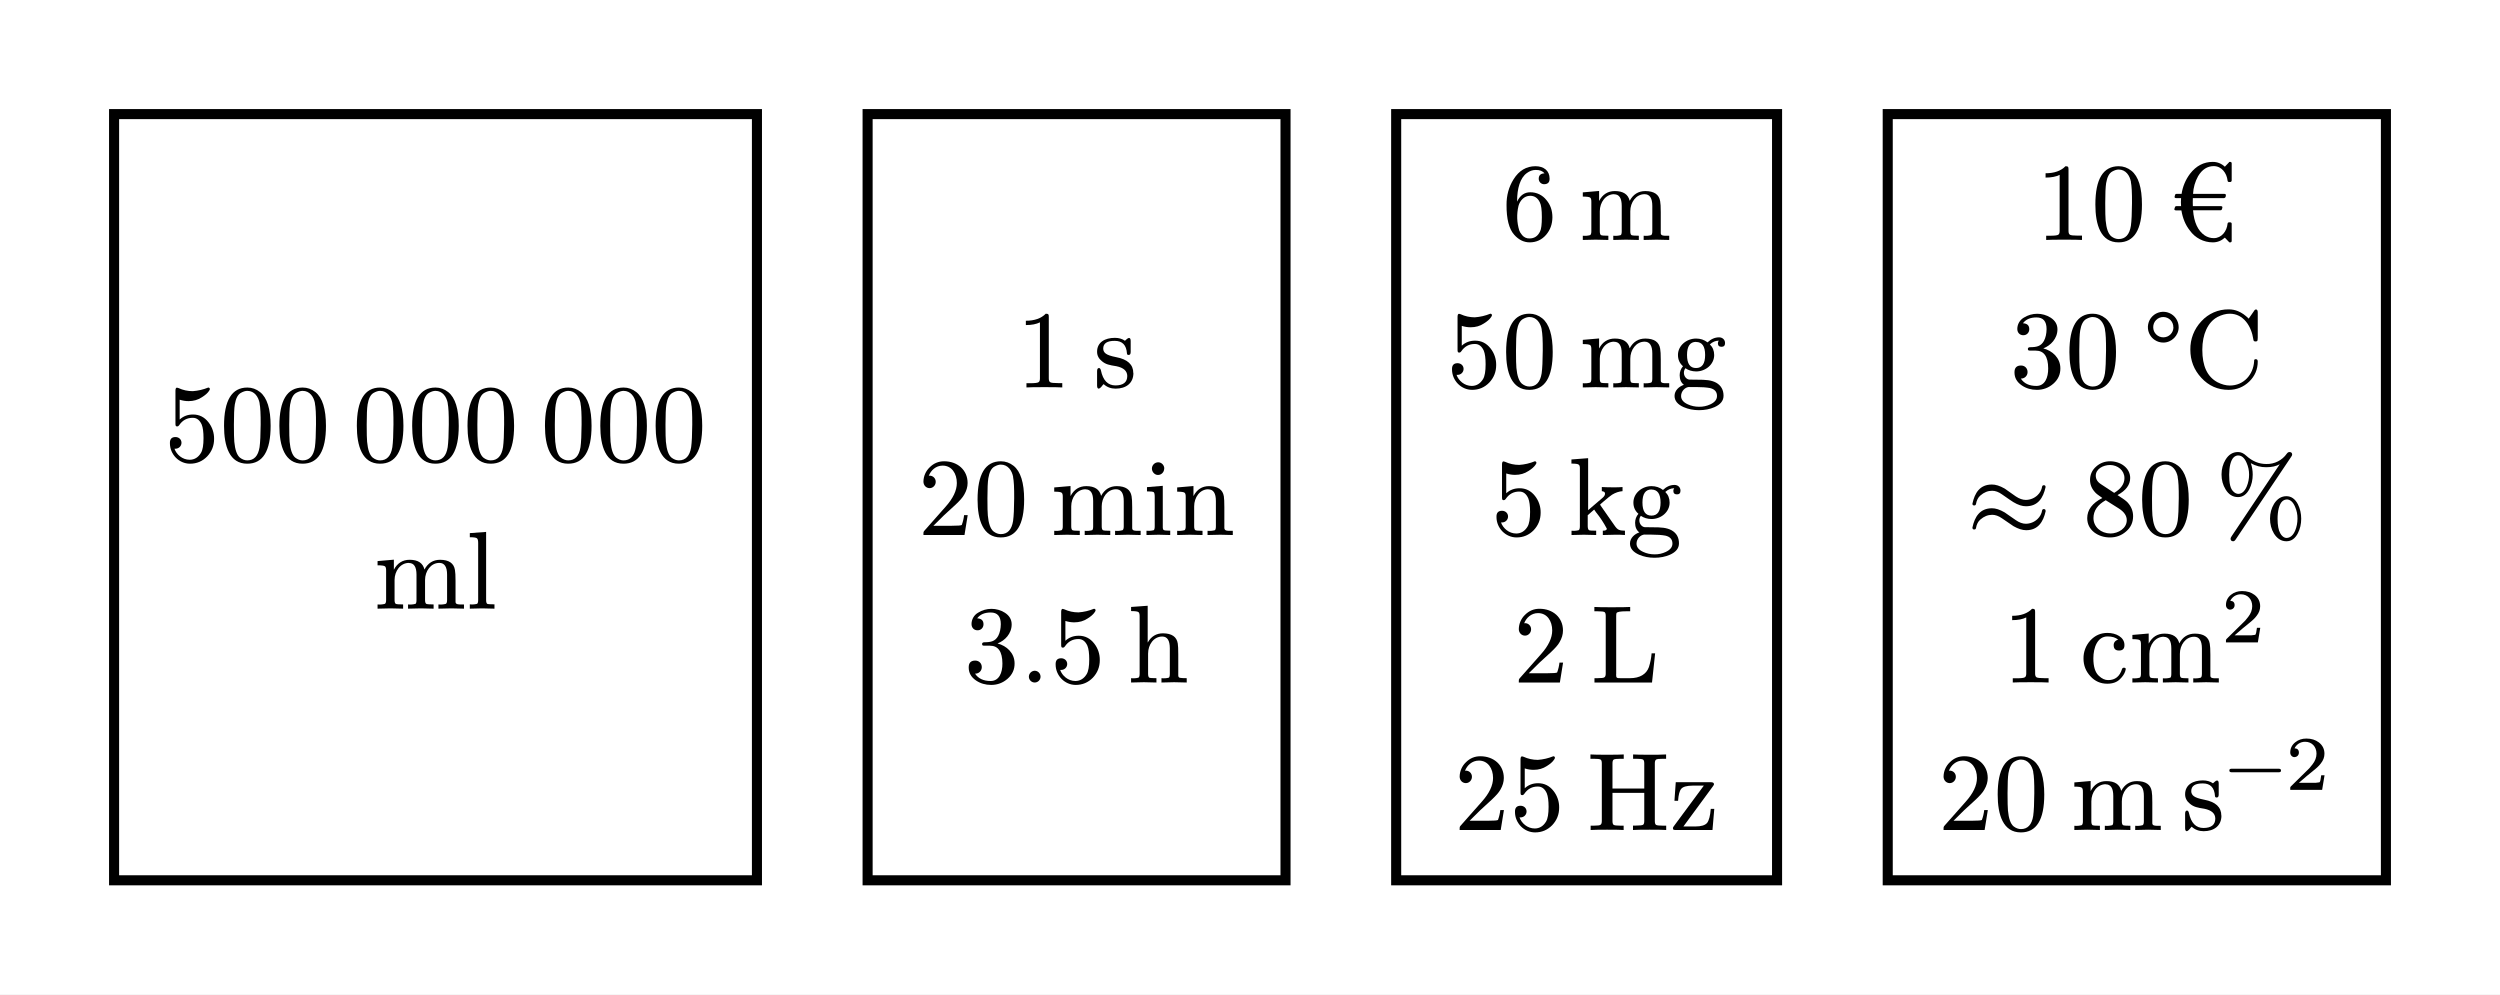
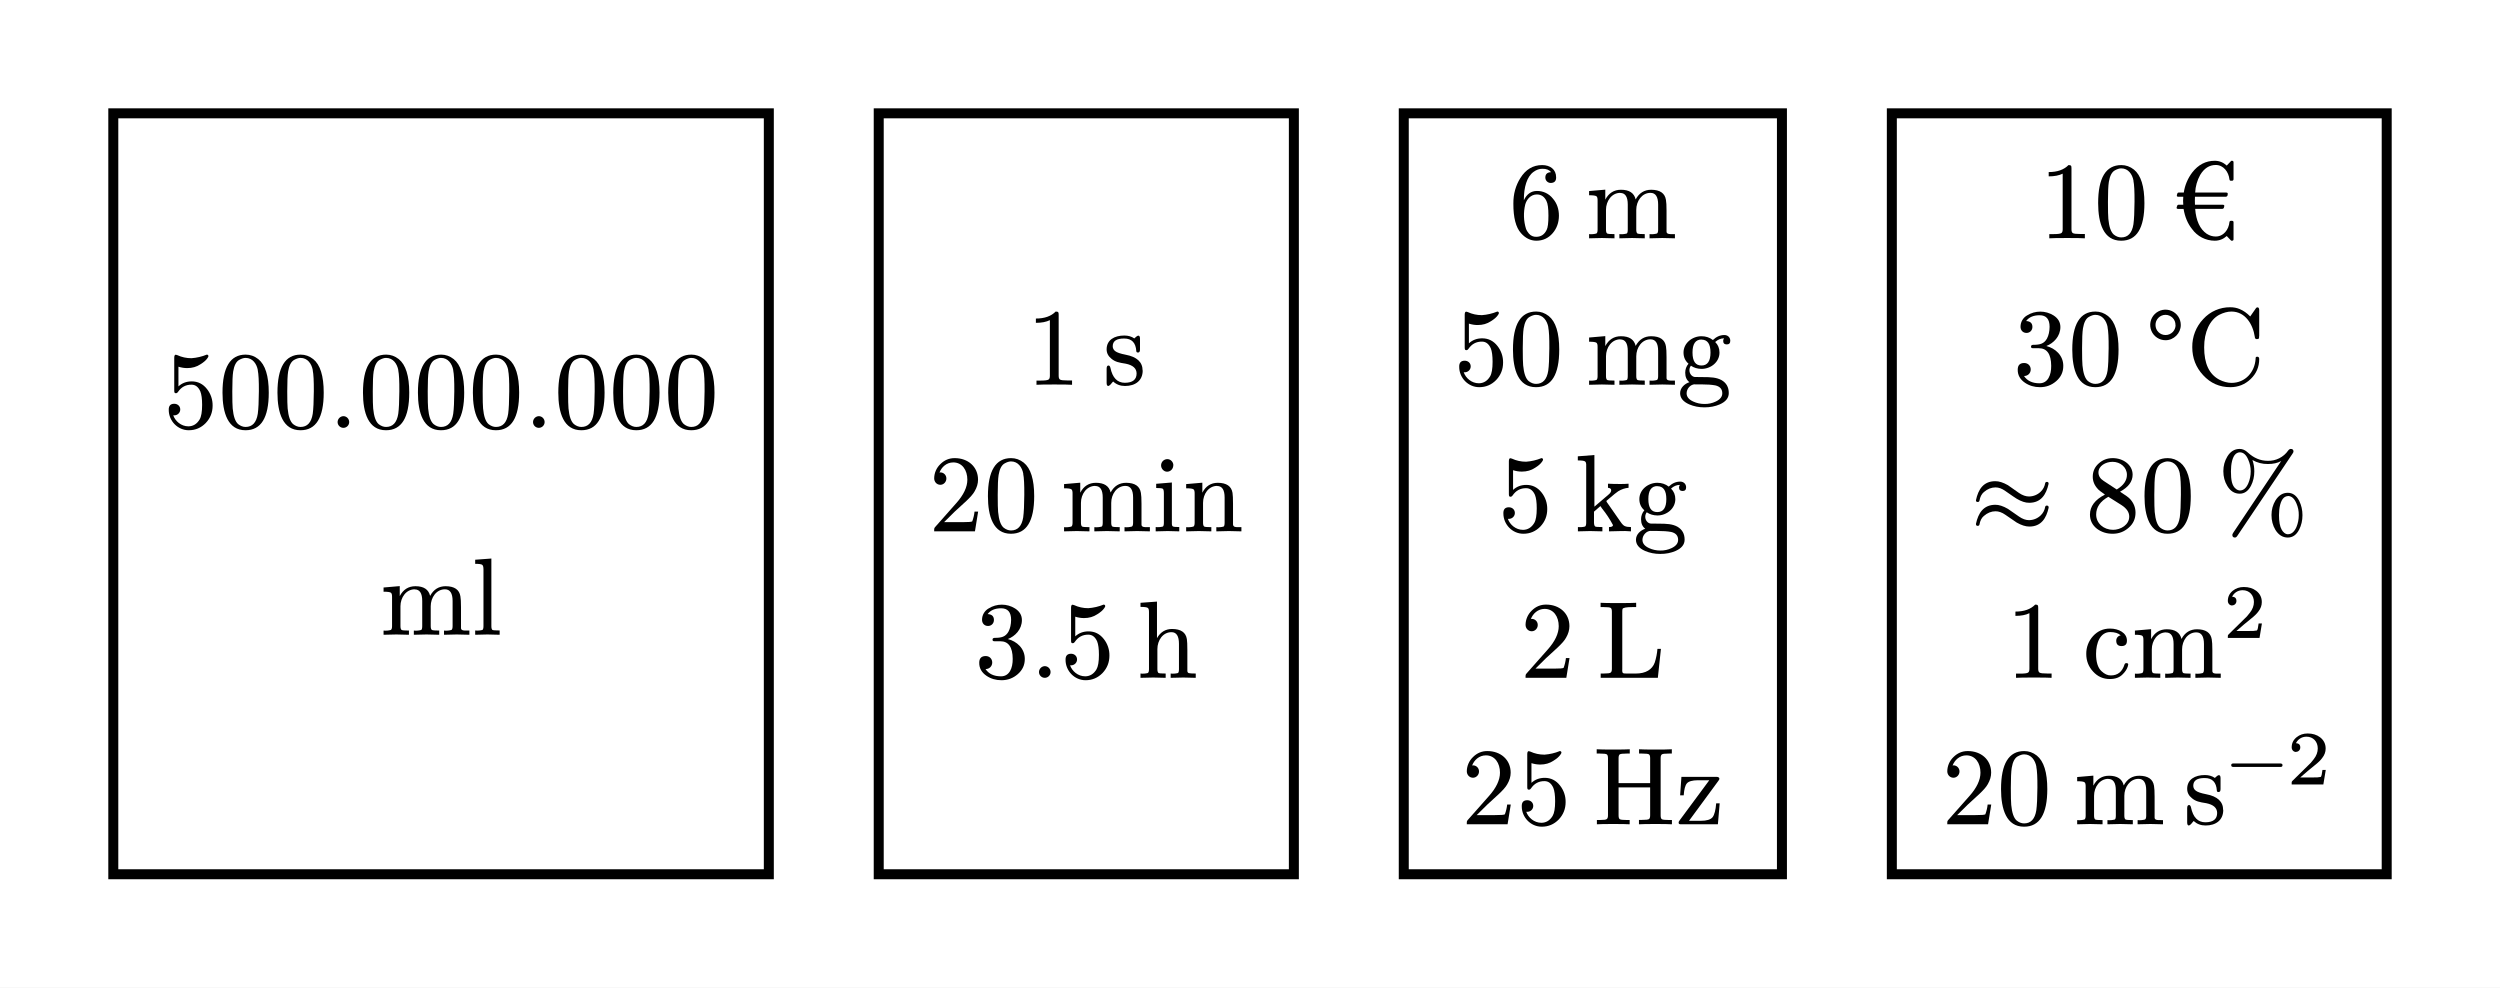
- <svg xmlns="http://www.w3.org/2000/svg" xmlns:xlink="http://www.w3.org/1999/xlink" width="331.33" height="131.79" class="typst-doc" viewBox="0 0 248.5 98.84">
-   <path fill="#fff" d="M0 0v98.84h248.5V0Z" class="typst-shape" />
+ <svg xmlns="http://www.w3.org/2000/svg" xmlns:xlink="http://www.w3.org/1999/xlink" width="333.62" height="131.79" class="typst-doc" viewBox="0 0 250.22 98.84">
+   <path fill="#fff" d="M0 0v98.84h250.22V0Z" class="typst-shape" />
  <g class="typst-group">
-     <path fill="none" stroke="#000" d="M11.34 10.84V88M75.24 10.84V88M86.24 10.84V88M127.78 10.84V88M138.78 10.84V88M176.64 10.84V88M187.64 10.84V88M237.16 10.84V88M10.84 11.34h64.9M85.74 11.34h42.54M138.28 11.34h38.86M187.14 11.34h50.52M10.84 87.5h64.9M85.74 87.5h42.54M138.28 87.5h38.86M187.14 87.5h50.52" class="typst-shape" />
-     <g class="typst-text" transform="matrix(1 0 0 -1 16.34 45.85)">
-       <use xlink:href="#a" />
-       <use xlink:href="#b" x="5.5" />
-       <use xlink:href="#b" x="11" />
-       <use xlink:href="#b" x="18.7" />
-       <use xlink:href="#b" x="24.2" />
-       <use xlink:href="#b" x="29.7" />
-       <use xlink:href="#b" x="37.4" />
-       <use xlink:href="#b" x="42.9" />
-       <use xlink:href="#b" x="48.4" />
+     <path fill="none" stroke="#000" d="M11.34 10.84V88M76.95 10.84V88M87.95 10.84V88M129.5 10.84V88M140.5 10.84V88M178.35 10.84V88M189.35 10.84V88M238.88 10.84V88M10.84 11.34h66.61M87.45 11.34H130M140 11.34h38.85M188.85 11.34h50.53M10.84 87.5h66.61M87.45 87.5H130M140 87.5h38.85M188.85 87.5h50.53" class="typst-shape" />
+     <g class="typst-group">
+       <use xlink:href="#a" class="typst-text" transform="matrix(1 0 0 -1 16.34 42.82)" />
+       <use xlink:href="#b" class="typst-text" transform="matrix(1 0 0 -1 21.84 42.82)" />
+       <use xlink:href="#b" class="typst-text" transform="matrix(1 0 0 -1 27.34 42.82)" />
+       <use xlink:href="#c" class="typst-text" transform="matrix(1 0 0 -1 32.84 42.82)" />
+       <use xlink:href="#b" class="typst-text" transform="matrix(1 0 0 -1 35.9 42.82)" />
+       <use xlink:href="#b" class="typst-text" transform="matrix(1 0 0 -1 41.4 42.82)" />
+       <use xlink:href="#b" class="typst-text" transform="matrix(1 0 0 -1 46.9 42.82)" />
+       <use xlink:href="#c" class="typst-text" transform="matrix(1 0 0 -1 52.4 42.82)" />
+       <use xlink:href="#b" class="typst-text" transform="matrix(1 0 0 -1 55.45 42.82)" />
+       <use xlink:href="#b" class="typst-text" transform="matrix(1 0 0 -1 60.95 42.82)" />
+       <use xlink:href="#b" class="typst-text" transform="matrix(1 0 0 -1 66.45 42.82)" />
    </g>
-     <use xlink:href="#c" class="typst-text" transform="matrix(1 0 0 -1 37.18 60.5)" />
-     <use xlink:href="#d" class="typst-text" transform="matrix(1 0 0 -1 46.34 60.5)" />
+     <g class="typst-group">
+       <use xlink:href="#d" class="typst-text" transform="matrix(1 0 0 -1 38.04 63.53)" />
+       <use xlink:href="#e" class="typst-text" transform="matrix(1 0 0 -1 47.2 63.53)" />
+     </g>
    <g class="typst-group">
      <g class="typst-group">
-         <use xlink:href="#e" class="typst-text" transform="matrix(1 0 0 -1 100.99 38.51)" />
-         <use xlink:href="#f" class="typst-text" transform="matrix(1 0 0 -1 108.69 38.51)" />
+         <use xlink:href="#f" class="typst-text" transform="matrix(1 0 0 -1 102.7 38.51)" />
+         <use xlink:href="#g" class="typst-text" transform="matrix(1 0 0 -1 110.4 38.51)" />
      </g>
      <g class="typst-group">
-         <use xlink:href="#g" class="typst-text" transform="matrix(1 0 0 -1 91.24 53.18)" />
-         <use xlink:href="#b" class="typst-text" transform="matrix(1 0 0 -1 96.74 53.18)" />
-         <g class="typst-text" transform="matrix(1 0 0 -1 104.44 53.18)">
-           <use xlink:href="#c" />
-           <use xlink:href="#h" x="9.16" />
-           <use xlink:href="#i" x="12.22" />
+         <use xlink:href="#h" class="typst-text" transform="matrix(1 0 0 -1 92.95 53.18)" />
+         <use xlink:href="#b" class="typst-text" transform="matrix(1 0 0 -1 98.45 53.18)" />
+         <g class="typst-text" transform="matrix(1 0 0 -1 106.15 53.18)">
+           <use xlink:href="#d" />
+           <use xlink:href="#i" x="9.16" />
+           <use xlink:href="#j" x="12.22" />
        </g>
      </g>
      <g class="typst-group">
-         <use xlink:href="#j" class="typst-text" transform="matrix(1 0 0 -1 95.82 67.84)" />
-         <use xlink:href="#k" class="typst-text" transform="matrix(1 0 0 -1 101.32 67.84)" />
-         <use xlink:href="#a" class="typst-text" transform="matrix(1 0 0 -1 104.38 67.84)" />
-         <use xlink:href="#l" class="typst-text" transform="matrix(1 0 0 -1 112.08 67.84)" />
+         <use xlink:href="#k" class="typst-text" transform="matrix(1 0 0 -1 97.54 67.84)" />
+         <use xlink:href="#c" class="typst-text" transform="matrix(1 0 0 -1 103.04 67.84)" />
+         <use xlink:href="#a" class="typst-text" transform="matrix(1 0 0 -1 106.1 67.84)" />
+         <use xlink:href="#l" class="typst-text" transform="matrix(1 0 0 -1 113.8 67.84)" />
      </g>
    </g>
    <g class="typst-group">
      <g class="typst-group">
-         <use xlink:href="#m" class="typst-text" transform="matrix(1 0 0 -1 149.28 23.85)" />
-         <use xlink:href="#c" class="typst-text" transform="matrix(1 0 0 -1 156.98 23.85)" />
+         <use xlink:href="#m" class="typst-text" transform="matrix(1 0 0 -1 151 23.85)" />
+         <use xlink:href="#d" class="typst-text" transform="matrix(1 0 0 -1 158.7 23.85)" />
      </g>
      <g class="typst-group">
-         <use xlink:href="#a" class="typst-text" transform="matrix(1 0 0 -1 143.78 38.51)" />
-         <use xlink:href="#b" class="typst-text" transform="matrix(1 0 0 -1 149.28 38.51)" />
-         <use xlink:href="#c" class="typst-text" transform="matrix(1 0 0 -1 156.98 38.51)" />
-         <use xlink:href="#n" class="typst-text" transform="matrix(1 0 0 -1 166.14 38.51)" />
+         <use xlink:href="#a" class="typst-text" transform="matrix(1 0 0 -1 145.5 38.51)" />
+         <use xlink:href="#b" class="typst-text" transform="matrix(1 0 0 -1 151 38.51)" />
+         <use xlink:href="#d" class="typst-text" transform="matrix(1 0 0 -1 158.7 38.51)" />
+         <use xlink:href="#n" class="typst-text" transform="matrix(1 0 0 -1 167.85 38.51)" />
      </g>
      <g class="typst-group">
-         <use xlink:href="#a" class="typst-text" transform="matrix(1 0 0 -1 148.2 53.18)" />
-         <use xlink:href="#o" class="typst-text" transform="matrix(1 0 0 -1 155.9 53.18)" />
-         <use xlink:href="#n" class="typst-text" transform="matrix(1 0 0 -1 161.71 53.18)" />
+         <use xlink:href="#a" class="typst-text" transform="matrix(1 0 0 -1 149.92 53.18)" />
+         <use xlink:href="#o" class="typst-text" transform="matrix(1 0 0 -1 157.62 53.18)" />
+         <use xlink:href="#n" class="typst-text" transform="matrix(1 0 0 -1 163.43 53.18)" />
      </g>
      <g class="typst-group">
-         <use xlink:href="#g" class="typst-text" transform="matrix(1 0 0 -1 150.42 67.84)" />
-         <use xlink:href="#p" class="typst-text" transform="matrix(1 0 0 -1 158.12 67.84)" />
+         <use xlink:href="#h" class="typst-text" transform="matrix(1 0 0 -1 152.14 67.84)" />
+         <use xlink:href="#p" class="typst-text" transform="matrix(1 0 0 -1 159.84 67.84)" />
      </g>
      <g class="typst-group">
-         <use xlink:href="#g" class="typst-text" transform="matrix(1 0 0 -1 144.54 82.5)" />
-         <use xlink:href="#a" class="typst-text" transform="matrix(1 0 0 -1 150.04 82.5)" />
-         <g class="typst-text" transform="matrix(1 0 0 -1 157.74 82.5)">
+         <use xlink:href="#h" class="typst-text" transform="matrix(1 0 0 -1 146.26 82.5)" />
+         <use xlink:href="#a" class="typst-text" transform="matrix(1 0 0 -1 151.76 82.5)" />
+         <g class="typst-text" transform="matrix(1 0 0 -1 159.46 82.5)">
          <use xlink:href="#q" />
          <use xlink:href="#r" x="8.25" />
        </g>
      </g>
    </g>
    <g class="typst-group">
      <g class="typst-group">
-         <use xlink:href="#e" class="typst-text" transform="matrix(1 0 0 -1 202.35 23.85)" />
-         <use xlink:href="#b" class="typst-text" transform="matrix(1 0 0 -1 207.85 23.85)" />
-         <use xlink:href="#s" class="typst-text" transform="matrix(1 0 0 -1 215.55 23.85)" />
+         <use xlink:href="#f" class="typst-text" transform="matrix(1 0 0 -1 204.07 23.85)" />
+         <use xlink:href="#b" class="typst-text" transform="matrix(1 0 0 -1 209.57 23.85)" />
+         <use xlink:href="#s" class="typst-text" transform="matrix(1 0 0 -1 217.27 23.85)" />
      </g>
      <g class="typst-group">
-         <use xlink:href="#j" class="typst-text" transform="matrix(1 0 0 -1 199.77 38.51)" />
-         <use xlink:href="#b" class="typst-text" transform="matrix(1 0 0 -1 205.27 38.51)" />
-         <use xlink:href="#t" class="typst-text" transform="matrix(1 0 0 -1 212.97 38.51)" />
-         <use xlink:href="#u" class="typst-text" transform="matrix(1 0 0 -1 217.1 38.51)" />
+         <use xlink:href="#k" class="typst-text" transform="matrix(1 0 0 -1 201.48 38.51)" />
+         <use xlink:href="#b" class="typst-text" transform="matrix(1 0 0 -1 206.98 38.51)" />
+         <use xlink:href="#t" class="typst-text" transform="matrix(1 0 0 -1 214.68 38.51)" />
+         <use xlink:href="#u" class="typst-text" transform="matrix(1 0 0 -1 218.8 38.51)" />
      </g>
-       <use xlink:href="#v" class="typst-text" transform="matrix(1 0 0 -1 195.44 53.18)" />
+       <use xlink:href="#v" class="typst-text" transform="matrix(1 0 0 -1 197.15 53.18)" />
      <g class="typst-group">
-         <use xlink:href="#w" class="typst-text" transform="matrix(1 0 0 -1 207 53.18)" />
-         <use xlink:href="#b" class="typst-text" transform="matrix(1 0 0 -1 212.5 53.18)" />
-         <use xlink:href="#x" class="typst-text" transform="matrix(1 0 0 -1 220.2 53.18)" />
+         <use xlink:href="#w" class="typst-text" transform="matrix(1 0 0 -1 208.71 53.18)" />
+         <use xlink:href="#b" class="typst-text" transform="matrix(1 0 0 -1 214.21 53.18)" />
+         <use xlink:href="#x" class="typst-text" transform="matrix(1 0 0 -1 221.91 53.18)" />
      </g>
      <g class="typst-group">
-         <use xlink:href="#e" class="typst-text" transform="matrix(1 0 0 -1 199.03 67.84)" />
-         <use xlink:href="#y" class="typst-text" transform="matrix(1 0 0 -1 206.73 67.84)" />
-         <use xlink:href="#c" class="typst-text" transform="matrix(1 0 0 -1 211.61 67.84)" />
-         <use xlink:href="#z" class="typst-text" transform="matrix(1 0 0 -1 220.77 63.85)" />
+         <use xlink:href="#f" class="typst-text" transform="matrix(1 0 0 -1 200.74 67.84)" />
+         <use xlink:href="#y" class="typst-text" transform="matrix(1 0 0 -1 208.44 67.84)" />
+         <use xlink:href="#d" class="typst-text" transform="matrix(1 0 0 -1 213.33 67.84)" />
+         <use xlink:href="#z" class="typst-text" transform="matrix(1 0 0 -1 222.49 63.85)" />
      </g>
      <g class="typst-group">
-         <use xlink:href="#g" class="typst-text" transform="matrix(1 0 0 -1 192.64 82.5)" />
-         <use xlink:href="#b" class="typst-text" transform="matrix(1 0 0 -1 198.14 82.5)" />
-         <use xlink:href="#c" class="typst-text" transform="matrix(1 0 0 -1 205.84 82.5)" />
-         <use xlink:href="#f" class="typst-text" transform="matrix(1 0 0 -1 216.84 82.5)" />
-         <use xlink:href="#A" class="typst-text" transform="matrix(1 0 0 -1 221.17 78.51)" />
-         <use xlink:href="#z" class="typst-text" transform="matrix(1 0 0 -1 227.16 78.51)" />
+         <use xlink:href="#h" class="typst-text" transform="matrix(1 0 0 -1 194.35 82.5)" />
+         <use xlink:href="#b" class="typst-text" transform="matrix(1 0 0 -1 199.85 82.5)" />
+         <use xlink:href="#d" class="typst-text" transform="matrix(1 0 0 -1 207.55 82.5)" />
+         <use xlink:href="#g" class="typst-text" transform="matrix(1 0 0 -1 218.55 82.5)" />
+         <use xlink:href="#A" class="typst-text" transform="matrix(1 0 0 -1 222.89 78.51)" />
+         <use xlink:href="#z" class="typst-text" transform="matrix(1 0 0 -1 228.88 78.51)" />
      </g>
    </g>
  </g>
  <defs>
    <symbol id="a" overflow="visible">
      <path d="M1.3 3.47q.09 0 .17.12.5.74 1.36.73.58 0 .88-.67.18-.45.18-1.35 0-1.04-.25-1.46Q3.23.16 2.52.15C1.78.15 1.2.68 1 1.25h.1c.33 0 .6.26.6.59 0 .34-.27.57-.6.57q-.57 0-.55-.62c0-1.1.9-2.03 2-2.03q1 0 1.7.72.69.73.69 1.74a2.6 2.6 0 0 1-.56 1.66q-.6.77-1.53.77-.79 0-1.33-.5v1.97q.44-.14.88-.14.75 0 1.32.38.5.31.7.61.1.14.1.2 0 .15-.16.16a5 5 0 0 0-1.54-.36q-.75 0-1.42.31l-.15.04q-.15 0-.15-.31V3.8c0-.24 0-.34.2-.34" />
    </symbol>
    <symbol id="b" overflow="visible">
      <path d="M2.74-.24q2.32 0 2.32 3.76 0 2.52-1.05 3.36-.57.45-1.26.45-2.32 0-2.32-3.81c0-2.02.54-3.76 2.3-3.76m1.23 6q.12-.57.11-2.1T3.96 1.4Q3.75.09 2.74.09q-.38 0-.74.28-.44.38-.55 1.57-.04.4-.04 1.71 0 1.44.09 2 .15.9.6 1.15.36.2.64.2c.71 0 1.11-.59 1.23-1.24" />
    </symbol>
    <symbol id="c" overflow="visible">
+       <path d="M2.11.58c0 .32-.26.59-.58.59A.6.6 0 0 1 .95.58c0-.32.26-.58.58-.58s.58.26.58.58" />
+     </symbol>
+     <symbol id="d" overflow="visible">
      <path d="M3.47 4.54q.75 0 .75-1.16V.87q0-.32-.1-.39a2 2 0 0 0-.74-.06V0l1.27.03L5.92 0v.42q-.6 0-.73.06-.12.08-.12.39v1.98c0 .88.57 1.7 1.42 1.7q.77 0 .77-1.17V.87q0-.32-.12-.39A2 2 0 0 0 6.4.42V0l1.28.03L8.94 0v.42Q8.41.4 8.25.46T8.1.7v2.06q0 .78-.06 1.09-.16 1-1.47 1.01-1.04 0-1.56-.97-.23.97-1.47.97-1.05 0-1.57-.99v1L.35 4.73v-.42q.6 0 .73-.1.13-.08.12-.46V.86q0-.3-.12-.38A2 2 0 0 0 .35.42V0l1.28.03L2.89 0v.42q-.61 0-.73.06-.12.08-.12.39v1.98c0 .89.58 1.7 1.43 1.7" />
    </symbol>
-     <symbol id="d" overflow="visible">
+     <symbol id="e" overflow="visible">
      <path d="M1.58.03 2.81 0v.43q-.6 0-.72.05-.11.08-.11.39v6.76L.36 7.51V7.1q.59 0 .7-.1.13-.08.13-.47V.87q0-.32-.11-.39A2 2 0 0 0 .36.43V0Z" />
    </symbol>
-     <symbol id="e" overflow="visible">
+     <symbol id="f" overflow="visible">
      <path d="M2.96 7.33q-.68-.7-1.98-.7V6.2q.86 0 1.4.27V.9q0-.3-.14-.38-.15-.1-.81-.1h-.39V0q.41.03 1.79.03Q4.19.03 4.6 0v.43h-.39q-.68 0-.81.09-.14.08-.14.38V7c0 .26-.03.33-.31.33" />
    </symbol>
-     <symbol id="f" overflow="visible">
+     <symbol id="g" overflow="visible">
      <path d="M3.96 1.43q0 1.26-1.7 1.58-.77.15-1.03.35a.6.6 0 0 0-.26.5q0 .78 1.15.77 1.13 0 1.21-1.26.01-.15.18-.14.19 0 .19.3v1.09q0 .3-.17.3c-.12 0-.29-.19-.4-.28q-.41.29-1 .29c-.99 0-1.77-.44-1.77-1.38q0-.56.48-.94c.38-.32.74-.39 1.44-.5q1.07-.22 1.08-.97 0-.93-1.17-.94Q1.05.2.74 1.7q-.06.23-.19.23-.19 0-.19-.32V.19q0-.31.17-.31.05 0 .17.1c.2.19.11.15.31.35Q1.5-.12 2.2-.12c1.04 0 1.77.54 1.77 1.55" />
    </symbol>
-     <symbol id="g" overflow="visible">
+     <symbol id="h" overflow="visible">
      <path d="M2.6 7.33q-.83 0-1.43-.6a2 2 0 0 1-.62-1.42c0-.37.27-.65.62-.65.33 0 .6.29.6.62a.6.6 0 0 1-.62.62q-.04 0-.07-.02c.2.54.7 1.02 1.38 1.02.9 0 1.41-.78 1.41-1.73q0-1.11-1.12-2.36L.68.47C.54.31.55.32.55 0h4.08l.32 1.98h-.36A4 4 0 0 0 4.36 1q-.09-.08-1-.08H1.54L2.6 1.97c.74.7 1.69 1.46 2 2.04q.34.58.34 1.16c0 1.3-1.01 2.16-2.33 2.16" />
    </symbol>
-     <symbol id="h" overflow="visible">
+     <symbol id="i" overflow="visible">
      <path d="M2.13 6.61c0 .33-.27.62-.6.62A.63.63 0 0 1 .9 6.6c0-.33.28-.63.6-.63.35 0 .62.29.62.63M1.57.03 2.72 0v.43q-.56 0-.65.07-.1.06-.09.36v4.03L.41 4.76v-.42q.55 0 .67-.08.1-.09.1-.46V.87q0-.32-.1-.39A2 2 0 0 0 .36.43V0Z" />
    </symbol>
-     <symbol id="i" overflow="visible">
+     <symbol id="j" overflow="visible">
      <path d="M3.45 4.54q.75 0 .75-1.16V.87q0-.32-.1-.39a2 2 0 0 0-.73-.06V0l1.26.03L5.88 0v.42Q5.35.4 5.2.46T5.04.7v2.06q0 .78-.05 1.09-.16 1-1.47 1.01-1.04 0-1.55-.99v1L.35 4.73v-.42q.6 0 .73-.1.13-.08.12-.46V.86q0-.3-.12-.38A2 2 0 0 0 .35.42V0l1.27.03L2.87 0v.42q-.6 0-.71.06-.12.08-.12.39v1.98c0 .89.56 1.7 1.41 1.7" />
    </symbol>
-     <symbol id="j" overflow="visible">
+     <symbol id="k" overflow="visible">
      <path d="M3.33 3.88c.73.28 1.41.97 1.41 1.9q0 .72-.68 1.16a2.5 2.5 0 0 1-2.66 0 1.3 1.3 0 0 1-.65-1.13c0-.36.24-.62.6-.62.34 0 .59.26.59.6q0 .56-.63.59.43.58 1.35.58 1 0 1-1.16-.01-.69-.26-1.17C3.1 4.1 2.7 4 2 4q-.2-.02-.2-.17c0-.17.08-.17.3-.17h.48q1.23 0 1.24-1.76C3.83.97 3.49.15 2.65.15Q1.58.15 1.1.88c.38-.01.67.28.67.65s-.27.65-.65.65q-.65 0-.65-.67Q.46.7 1.2.2q.65-.44 1.5-.44.93 0 1.63.61.71.62.7 1.53c0 1.04-.8 1.75-1.69 1.98" />
-     </symbol>
-     <symbol id="k" overflow="visible">
-       <path d="M2.11.58c0 .32-.26.59-.58.59A.6.6 0 0 1 .95.58c0-.32.26-.58.58-.58s.58.26.58.58" />
    </symbol>
    <symbol id="l" overflow="visible">
      <path d="M3.45 4.57q.75 0 .75-1.17V.87q0-.32-.1-.39a2 2 0 0 0-.73-.05V0l1.26.03L5.88 0v.43q-.53 0-.69.04-.15.05-.15.23v2.08q0 .8-.05 1.1-.16 1-1.47 1.01-1 0-1.52-.92v3.66L.35 7.51V7.1q.6 0 .73-.1.13-.08.12-.47V.87q0-.32-.12-.39A2 2 0 0 0 .35.43V0l1.27.03L2.87 0v.43q-.6 0-.71.05-.12.08-.12.39v2c0 .9.56 1.7 1.41 1.7" />
    </symbol>
    <symbol id="m" overflow="visible">
      <path d="M4.21 5.54q.55.01.54.56c0 .8-.6 1.23-1.4 1.23q-1.37 0-2.18-1.3Q.46 4.9.47 3.48q-.01-2.1.76-2.96.66-.75 1.53-.76 1 0 1.65.76.61.72.62 1.73 0 1.02-.6 1.72a2 2 0 0 1-1.6.77q-.87 0-1.31-.93v.06c0 1.24.3 2.3.97 2.78q.42.31.88.31.6.01.87-.34-.57-.02-.57-.54c0-.3.24-.54.54-.54m-.43-1.8q.2-.38.2-1.47T3.8.84Q3.47.15 2.76.15a.9.9 0 0 0-.74.33q-.22.27-.28.45a4.6 4.6 0 0 0-.08 2.46c.14.51.55 1 1.16 1q.65 0 .96-.65" />
    </symbol>
    <symbol id="n" overflow="visible">
      <path d="M4.74 4.98q-.63 0-1.15-.5-.49.38-1.14.38c-.94 0-1.8-.7-1.8-1.63q0-.69.5-1.12-.33-.39-.33-.9 0-.63.42-.95C.78.11.31-.29.31-.84q0-.72.91-1.12.7-.3 1.52-.3.85 0 1.54.3.9.4.9 1.13 0 .88-.73 1.3c-.5.27-1.06.3-1.88.3l-.8.01c-.3.04-.53.34-.53.68q0 .25.15.45.45-.31 1.06-.32c.95 0 1.8.7 1.8 1.63q0 .64-.43 1.06.4.37.89.37a.4.4 0 0 1-.09-.25q0-.36.36-.36.35 0 .35.37c0 .34-.26.57-.59.57m-2.29-.46q.9 0 .9-1.29 0-1.3-.9-1.3-.9-.01-.9 1.3 0 1.3.9 1.3M1.8.04h.64q.86 0 1.39-.1.7-.16.7-.79 0-.52-.66-.83a2.5 2.5 0 0 0-1.12-.24q-.6 0-1.12.24-.67.3-.67.83c0 .47.4.9.84.9" />
    </symbol>
    <symbol id="o" overflow="visible">
      <path d="M4.64.03q.33.02.98-.03v.43q-.39 0-.6.09-.2.07-.46.46L3.2 2.93q-.05.15-.06.1l.35.3q.58.5.85.68.51.31 1.04.35v.41q-.35-.03-.8-.03-.75 0-1.26.03v-.41q.32-.03.32-.24t-.22-.4L1.96 2.47v5.17L.3 7.51V7.1q.6 0 .72-.1.14-.08.12-.47V.87q0-.32-.12-.39A2 2 0 0 0 .31.43V0l1.22.03L2.76 0v.43q-.6 0-.71.05-.12.08-.13.39v1.1l.64.56.18-.26A10 10 0 0 0 3.82.63q0-.2-.4-.2V0Z" />
    </symbol>
    <symbol id="p" overflow="visible">
      <path d="M2.53.81v5.8q0 .2.03.29.09.18.96.18h.4v.43q-.43-.03-1.86-.03-1.27 0-1.7.03v-.43h.31q.58 0 .7-.08t.12-.38V.9q0-.3-.13-.38Q1.26.43.67.43h-.3V0h5.72l.31 2.9h-.35a6 6 0 0 0-.27-1.37C5.53.83 4.88.43 3.9.43H3c-.41 0-.48 0-.48.38" />
    </symbol>
    <symbol id="q" overflow="visible">
      <path d="M6.23.03Q7.45.03 7.88 0v.43h-.31q-.58 0-.7.08t-.12.38v5.73q0 .3.13.38.1.08.69.08h.3v.43a26 26 0 0 0-1.63-.03q-1.25 0-1.65.03v-.43h.3q.57 0 .69-.08t.12-.38v-2.5H2.54v2.5q0 .3.12.38t.7.08h.3v.43Q3.23 7.48 2 7.48q-1.22 0-1.65.03v-.43h.31q.58 0 .7-.08t.12-.38V.9q0-.3-.13-.38Q1.26.43.67.43h-.3V0Q.8.03 2 .03 3.25.03 3.65 0v.43h-.3q-.57 0-.69.08t-.12.38v2.8H5.7V.9q0-.3-.12-.38t-.7-.08h-.3V0Q5 .03 6.24.03" />
    </symbol>
    <symbol id="r" overflow="visible">
      <path d="M.63 0h3.6l.18 2.1h-.35Q3.98 1.08 3.7.71 3.4.35 2.53.35H1.34l2.94 4q.11.15.1.2 0 .2-.31.2H.58L.45 2.9h.36q.06.9.32 1.2t1.1.31h1.14L.42.42Q.3.27.3.2C.3 0 .38 0 .63 0" />
    </symbol>
    <symbol id="s" overflow="visible">
      <path d="M6.13-.24q.15 0 .15.15V1.6q0 .15-.15.15h-.11q-.13 0-.15-.13C5.8.87 5.28.18 4.5.18q-.48 0-.9.27-1.02.7-1.16 2.5h2.73q.1 0 .14.1l.04.15q.04.16-.15.16H2.42l-.01.4.01.4h3.1q.07 0 .15.1l.03.15q.03.17-.16.17h-3.1a4 4 0 0 0 .5 1.76q.6 1 1.56 1c.78 0 1.29-.7 1.37-1.44q.02-.14.15-.14h.1q.15 0 .16.16V7.6q0 .16-.15.16h-.04Q6 7.76 6 7.7l-.4-.42q-.52.48-1.2.48-1.35 0-2.26-1.18a4.4 4.4 0 0 1-.84-2h-.5q-.13 0-.15-.12c-.05-.15-.11-.3.12-.3h.48l-.02-.4.02-.4H.78q-.11 0-.14-.11L.6 3.14q-.08-.2.15-.2h.53q.2-1.2.84-2A2.8 2.8 0 0 1 4.4-.24q.68 0 1.2.47L6-.19q.01-.05.1-.05Z" />
    </symbol>
    <symbol id="t" overflow="visible">
      <path d="M3.59 5.98a1.53 1.53 0 1 1-1.52-1.52c.82 0 1.52.7 1.52 1.52m-.52 0a1 1 0 0 0-1-1 1 1 0 0 0-1.01 1 1 1 0 0 0 1 1.02 1 1 0 0 0 1-1.02" />
    </symbol>
    <symbol id="u" overflow="visible">
      <path d="M7.32 4.87v2.58q0 .3-.17.3-.12 0-.2-.15l-.53-.76q-.5.51-1.06.74-.43.18-.93.18a3.6 3.6 0 0 1-2.71-1.18 4 4 0 0 1-1.1-2.82q0-1.63 1.09-2.8 1.1-1.2 2.72-1.2 1.18 0 2.04.82.85.82.85 2 0 .23-.2.23-.16 0-.16-.15V2.6C6.88 1.28 5.93.19 4.55.19q-.59 0-1.24.33c-1.01.55-1.5 1.6-1.5 3.23 0 1.54.55 2.73 1.5 3.25q.65.33 1.23.33c1.37 0 2.15-1.25 2.34-2.54q.01-.22.2-.22c.23 0 .23.08.23.3" />
    </symbol>
    <symbol id="v" overflow="visible">
      <path d="M7.89 4.75v.02q0 .19-.18.18-.12 0-.16-.12a1.5 1.5 0 0 0-.46-.87 1.7 1.7 0 0 0-1.16-.47q-.48 0-1 .35-.94.67-1.11.78-.72.41-1.27.4c-1.18 0-1.7-.82-1.93-1.9V3.1q0-.16.17-.16.15 0 .18.13.1.57.44.86.54.47 1.17.47.48 0 .98-.36.94-.66 1.13-.77.7-.42 1.26-.41c1.18 0 1.7.82 1.94 1.9m0-2.37v.03q0 .16-.18.16-.12 0-.16-.12a1.5 1.5 0 0 0-.46-.87 1.7 1.7 0 0 0-1.16-.47q-.48 0-1 .36l-1.11.77q-.72.42-1.27.41C1.37 2.65.85 1.83.62.75V.73q0-.18.17-.18.15 0 .18.13.1.58.44.86.54.47 1.17.47.48 0 .98-.35Q4.5 1 4.7.88q.7-.4 1.26-.4c1.18 0 1.7.82 1.94 1.9" />
    </symbol>
    <symbol id="w" overflow="visible">
      <path d="M2.75 7.33q-.81 0-1.4-.53-.6-.53-.6-1.33 0-.68.5-1.22.1-.14.72-.57-1.5-.77-1.5-2 0-.87.7-1.42.67-.5 1.57-.5.92 0 1.6.6.69.59.69 1.51 0 .76-.54 1.36-.2.23-1.01.74 1.26.68 1.26 1.7c0 1-.96 1.66-1.99 1.66m1.42-1.67q0-.86-1.02-1.47l-1.31.86q-.52.33-.52.85c0 .66.72 1.06 1.42 1.06.76 0 1.43-.54 1.43-1.3M2.75.16c-.9 0-1.66.64-1.66 1.52q0 1.1 1.22 1.78l1.3-.82q.8-.51.79-1.17C4.4.68 3.58.15 2.75.15" />
    </symbol>
    <symbol id="x" overflow="visible">
      <path d="M7.07-.62q.73 0 1.14.8.33.65.33 1.44 0 .77-.33 1.44-.42.8-1.14.8-.75 0-1.23-.76-.4-.66-.4-1.47 0-.83.39-1.48.48-.77 1.24-.77m-.66 7.66L1.63-.11q-.11-.17-.11-.24 0-.27.26-.27.14 0 .26.2l5.5 8.19q.1.14.1.22 0 .26-.27.26-.14 0-.26-.16a2.4 2.4 0 0 0-2.04-1.03q-1.1 0-2 .83-.38.36-.81.36-.78 0-1.24-.76-.4-.66-.4-1.47 0-.83.4-1.48.46-.77 1.24-.77.71 0 1.13.8.33.65.33 1.44 0 .6-.19 1.13a3 3 0 0 1 1.55-.4q.8 0 1.33.3m.67-3.5q.54 0 .85-.73.25-.57.24-1.18 0-.63-.23-1.19-.31-.72-.86-.73c-.27 0-.51.24-.62.46q-.27.46-.27 1.45c0 .73.15 1.47.5 1.76q.2.15.4.15M2.27 7.91q.53 0 .84-.73.25-.56.25-1.17 0-.63-.24-1.2-.31-.72-.85-.72a.7.7 0 0 0-.39.16c-.4.3-.5.89-.5 1.75 0 .73.14 1.47.49 1.76q.2.15.4.15" />
    </symbol>
    <symbol id="y" overflow="visible">
      <path d="M2.76 4.58q.7 0 1.06-.33a.53.53 0 0 1-.45-.53q0-.55.54-.54.54 0 .53.55c0 .78-.84 1.2-1.69 1.2q-1.01 0-1.7-.75a2.6 2.6 0 0 1-.68-1.8q0-1.02.69-1.76.67-.74 1.67-.74.83 0 1.28.47.38.37.51.77l.05.21q0 .15-.2.14-.12 0-.17-.13Q3.86.24 2.83.24q-.48-.01-.94.43-.54.5-.54 1.73c0 1.1.42 2.18 1.41 2.18" />
    </symbol>
    <symbol id="z" overflow="visible">
      <path d="M.92 3.26c.24 0 .43.19.43.44q0 .41-.43.43c.17.36.55.65 1.05.65.68 0 1.13-.5 1.13-1.18q0-.56-.4-1.07l-.3-.37L.56.35C.47.25.49.23.49 0h3.17l.24 1.45h-.33Q3.5.83 3.4.75A3 3 0 0 0 2.66.7H1.35q.77.68 1.45 1.22.51.4.74.72.35.44.35.95 0 .7-.56 1.13-.5.38-1.24.38-.64 0-1.1-.37-.5-.4-.5-1.02c0-.26.19-.46.43-.46" />
    </symbol>
    <symbol id="A" overflow="visible">
      <path d="M5.36 2.1H.63q-.21-.01-.2-.17-.01-.17.2-.18h4.73q.21 0 .2.18.01.15-.2.17" />
    </symbol>
  </defs>
</svg>
